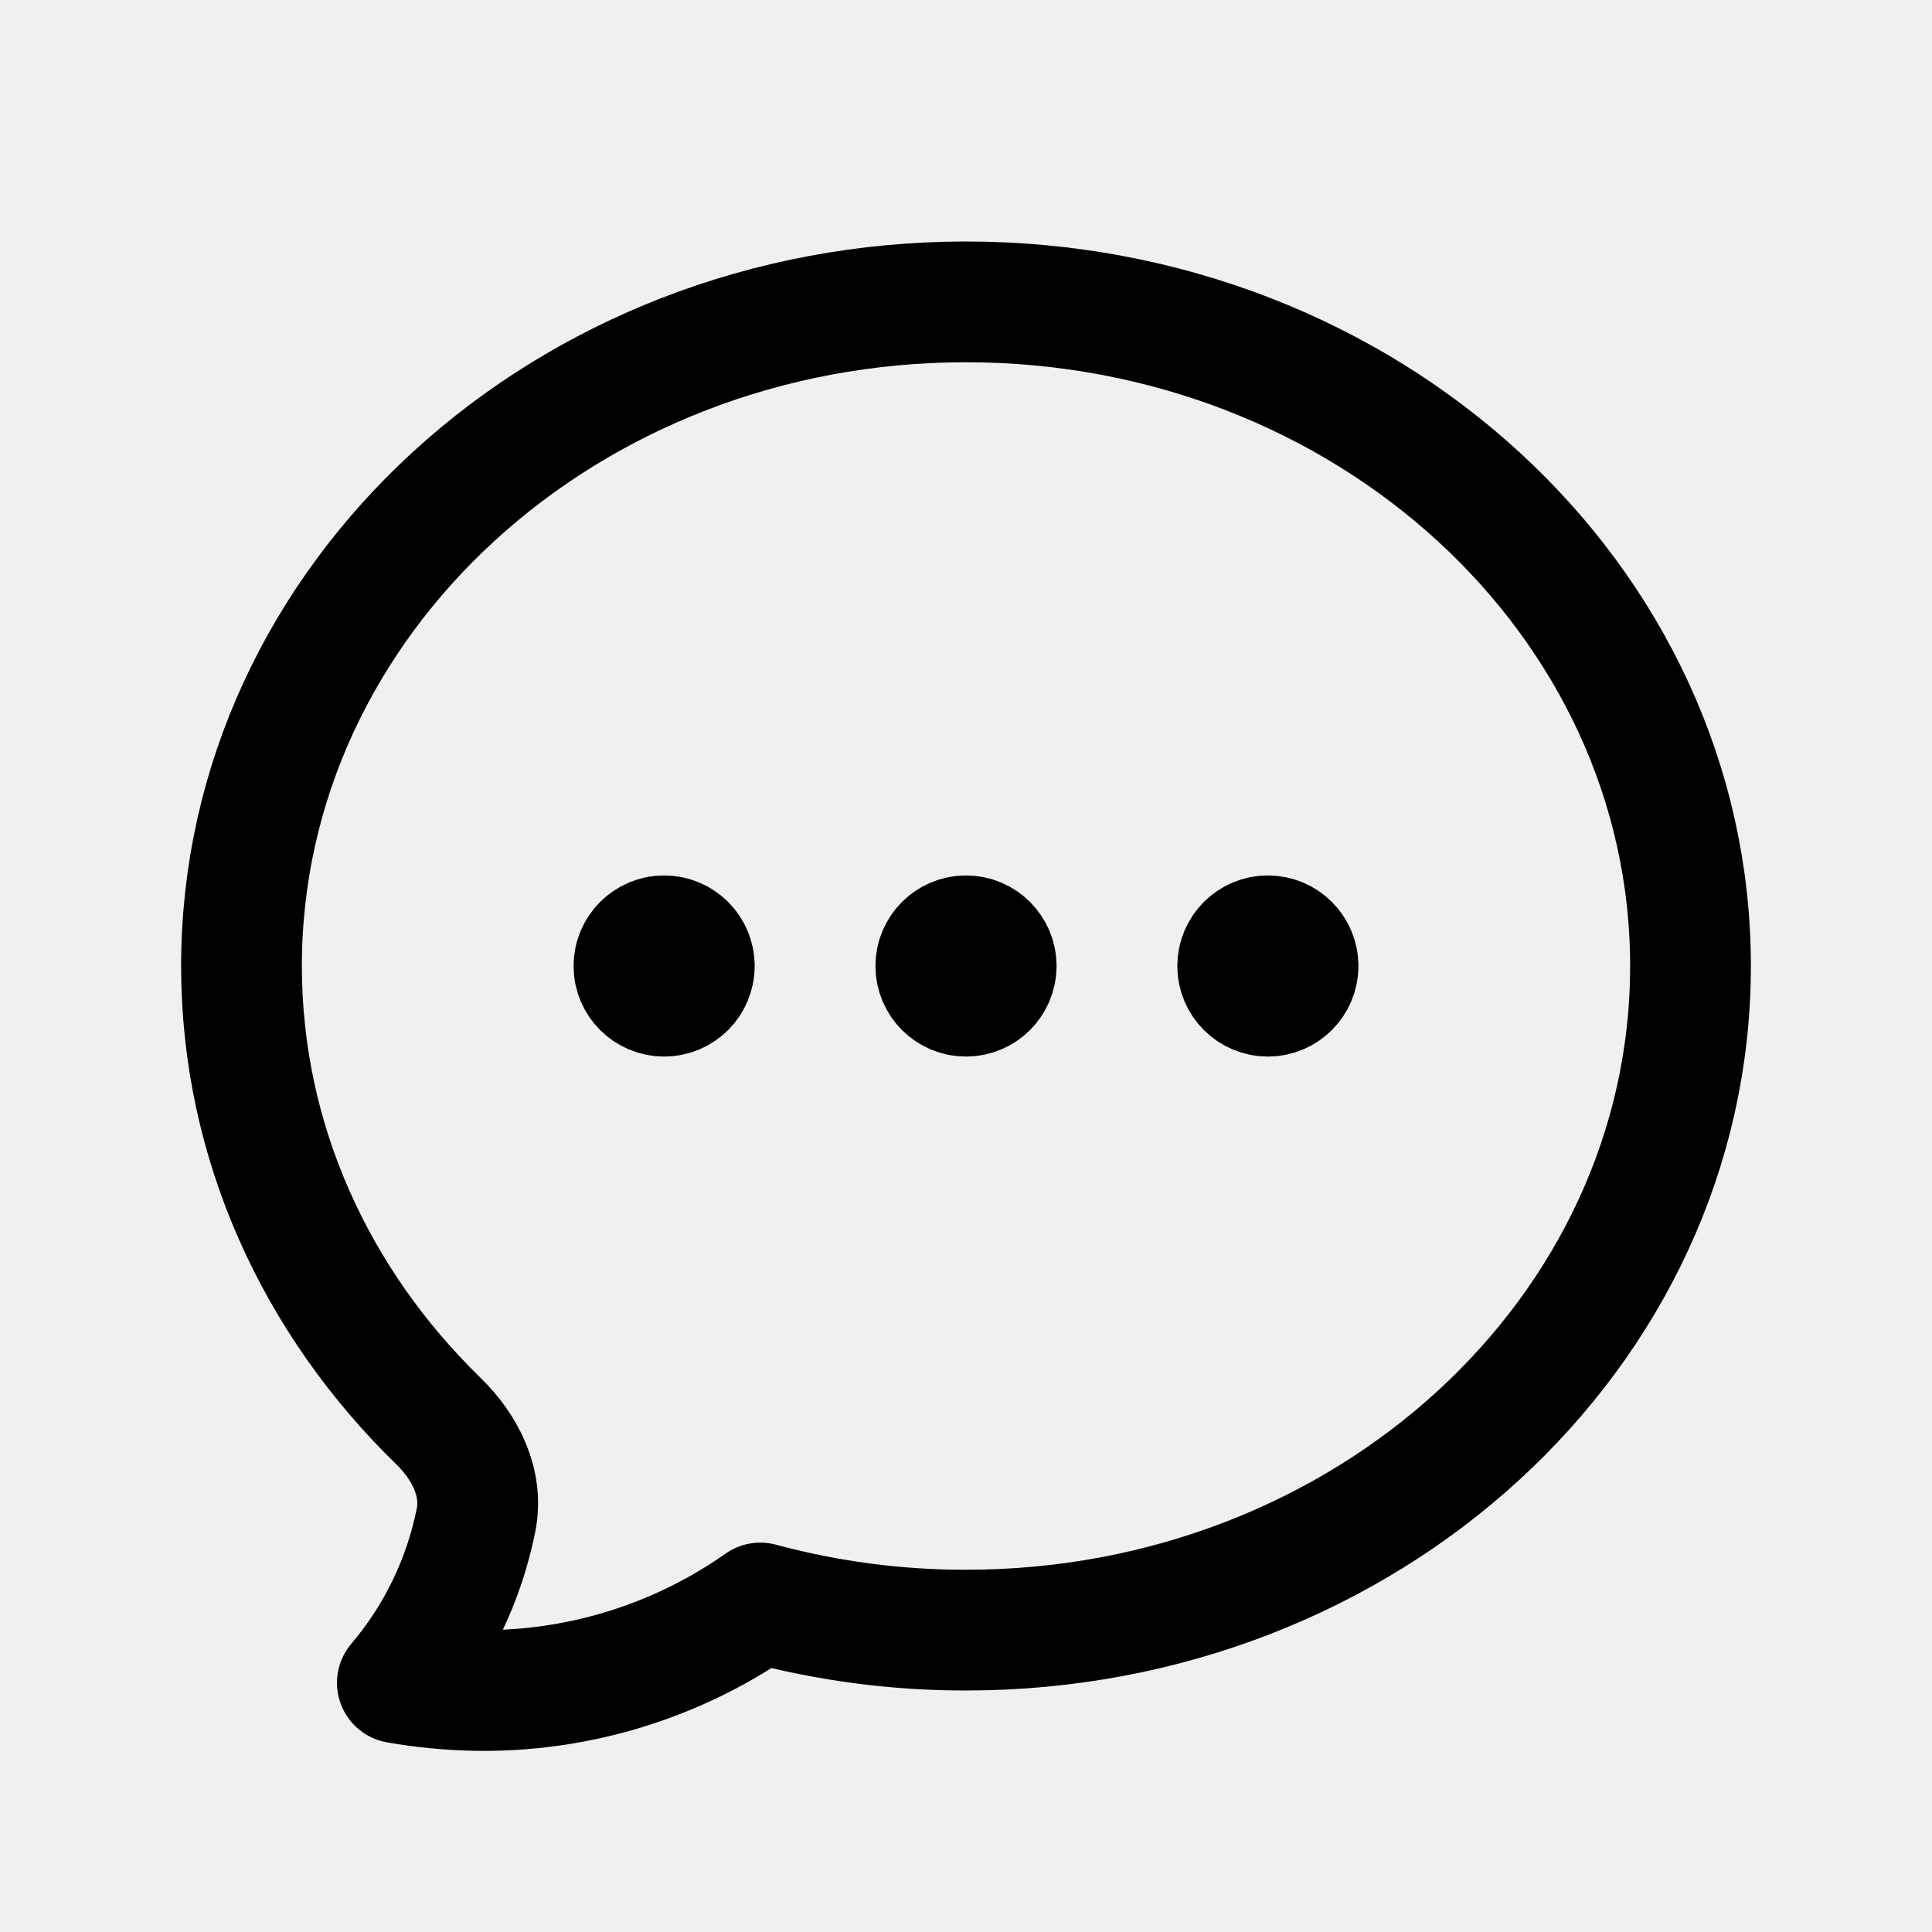
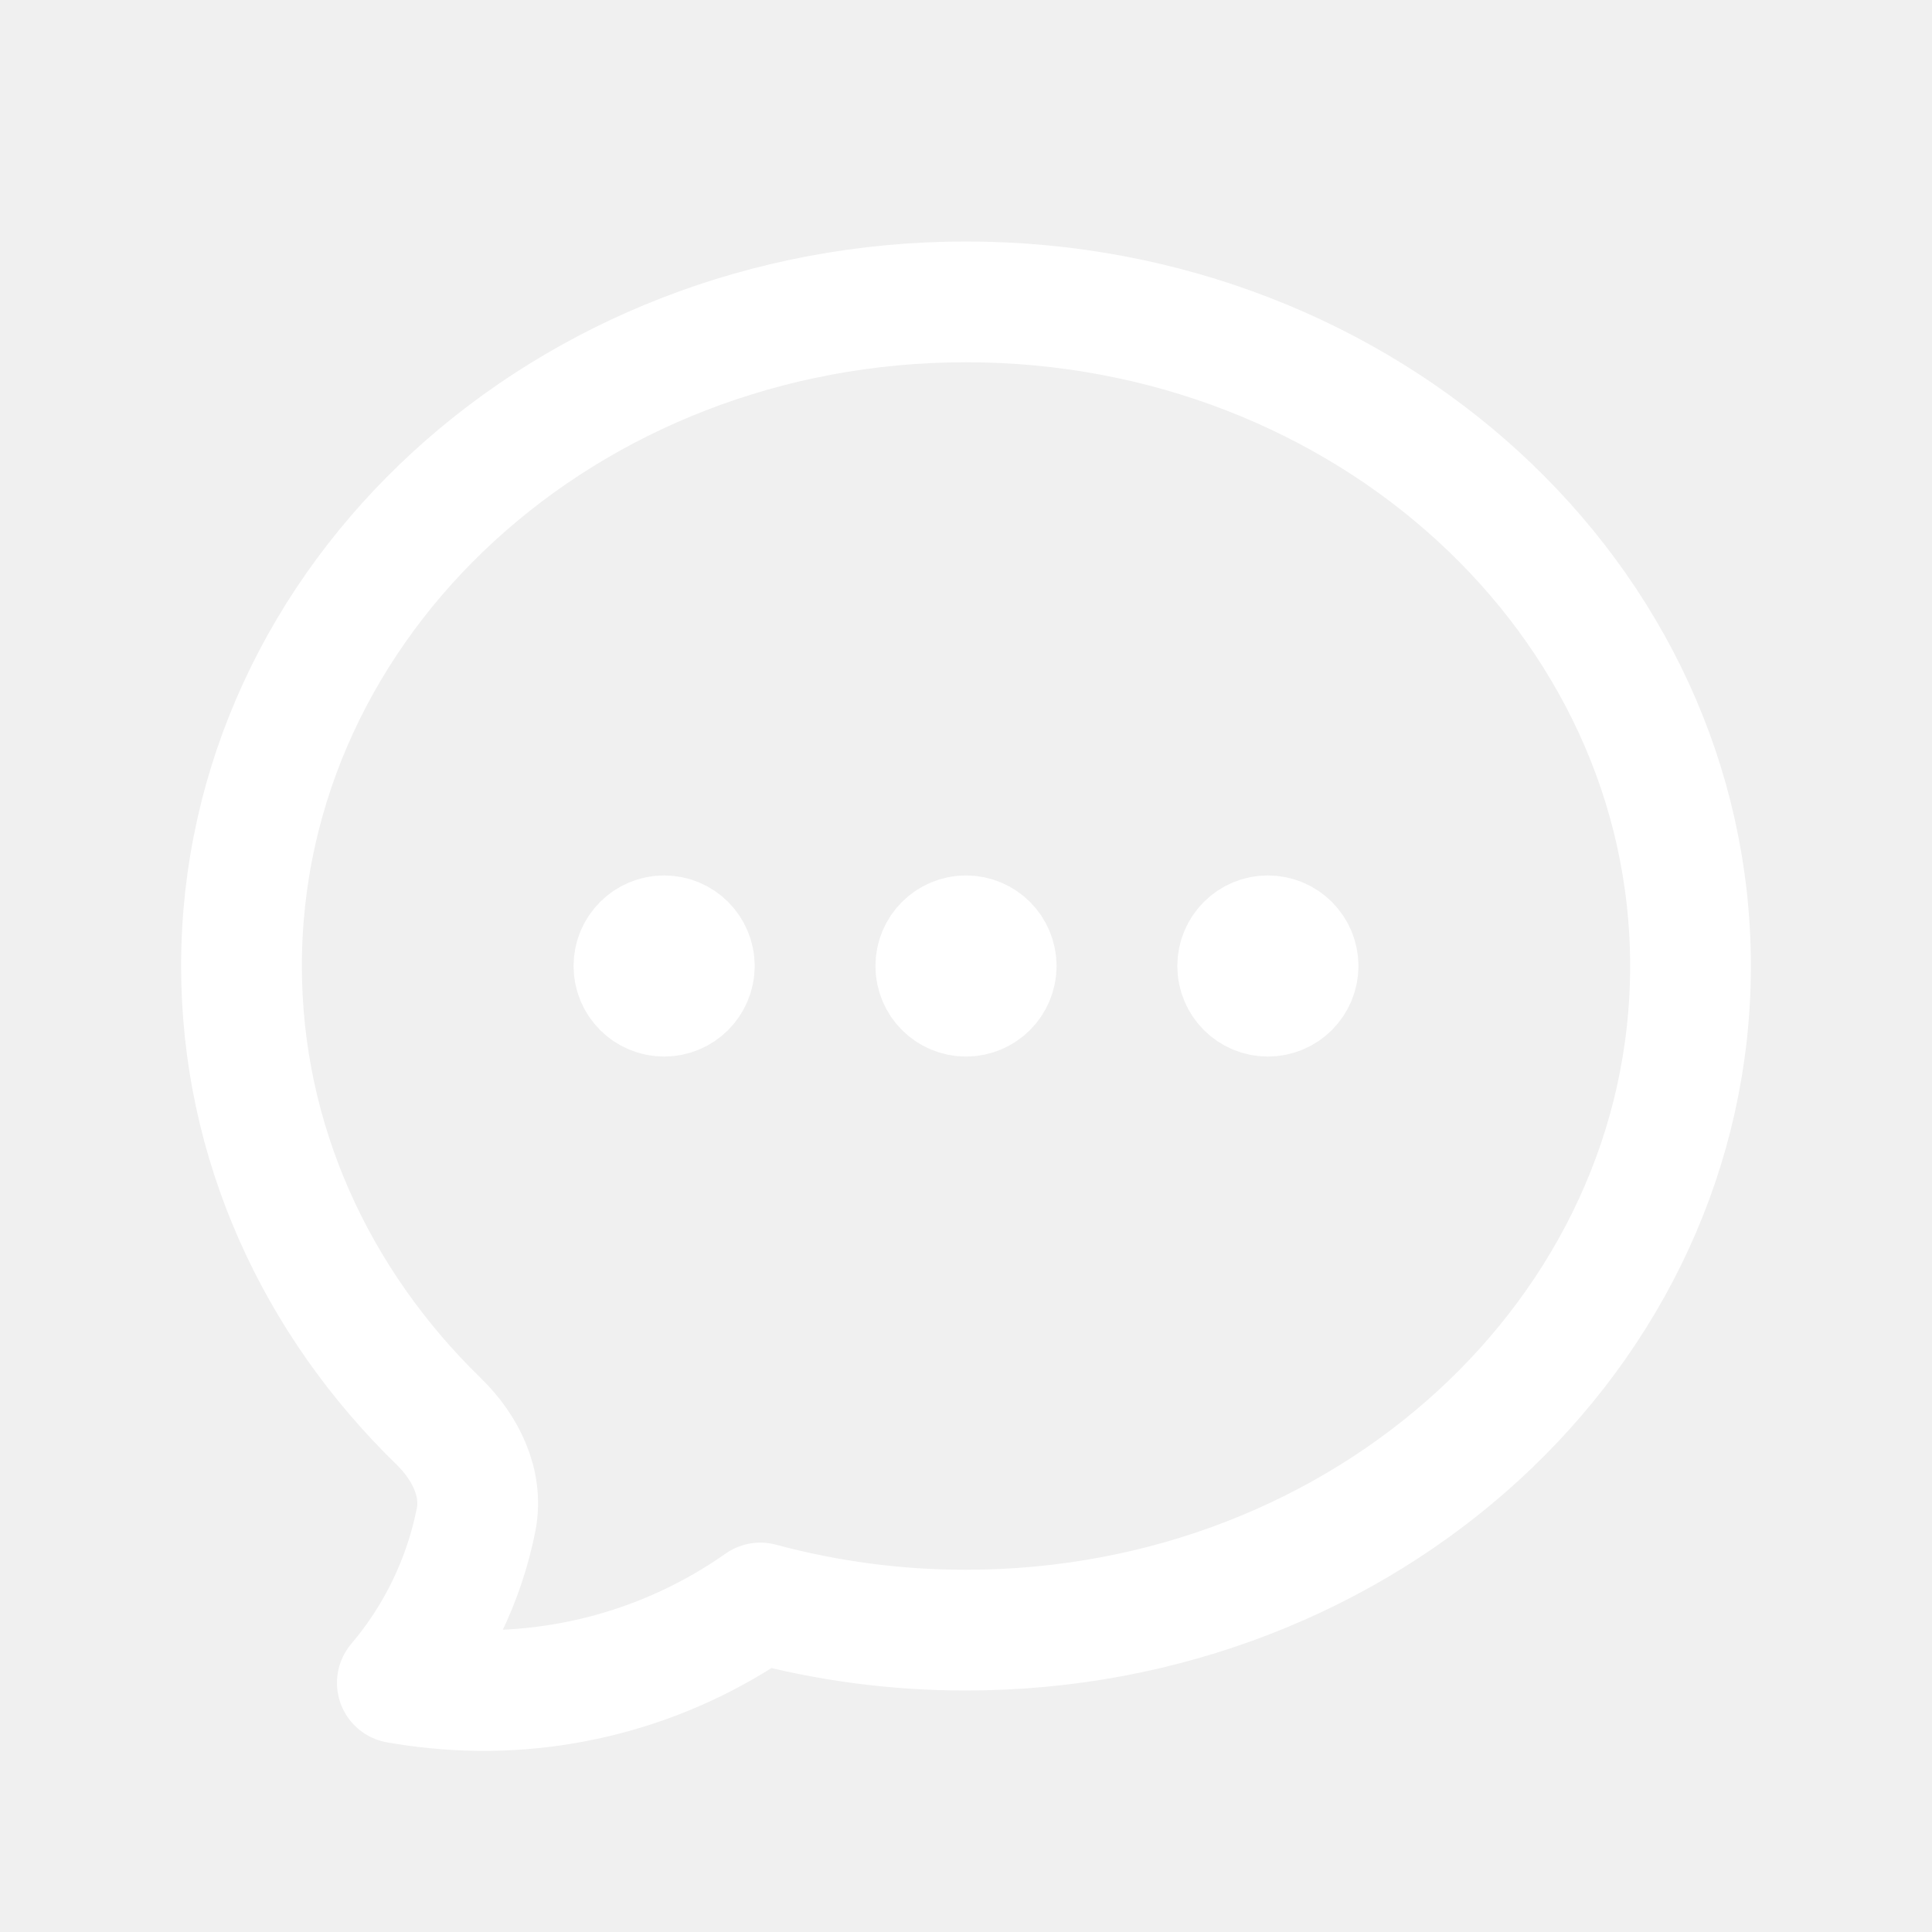
- <svg xmlns="http://www.w3.org/2000/svg" fill="none" viewBox="0 0 24 24" stroke-width="1.5" stroke="black" class="w-6 h-6">
+ <svg xmlns="http://www.w3.org/2000/svg" fill="none" viewBox="0 0 24 24" stroke-width="1.5" stroke="white" class="w-6 h-6">
  <path stroke-linecap="round" stroke-linejoin="round" d="M8.625 12a.375.375 0 11-.75 0 .375.375 0 01.75 0zm0 0H8.25m4.125 0a.375.375 0 11-.75 0 .375.375 0 01.75 0zm0 0H12m4.125 0a.375.375 0 11-.75 0 .375.375 0 01.75 0zm0 0h-.375M21 12c0 4.556-4.03 8.25-9 8.25a9.764 9.764 0 01-2.555-.337A5.972 5.972 0 015.41 20.97a5.969 5.969 0 01-.474-.065 4.48 4.48 0 00.978-2.025c.09-.457-.133-.901-.467-1.226C3.93 16.178 3 14.189 3 12c0-4.556 4.03-8.25 9-8.25s9 3.694 9 8.25z" />
</svg>
